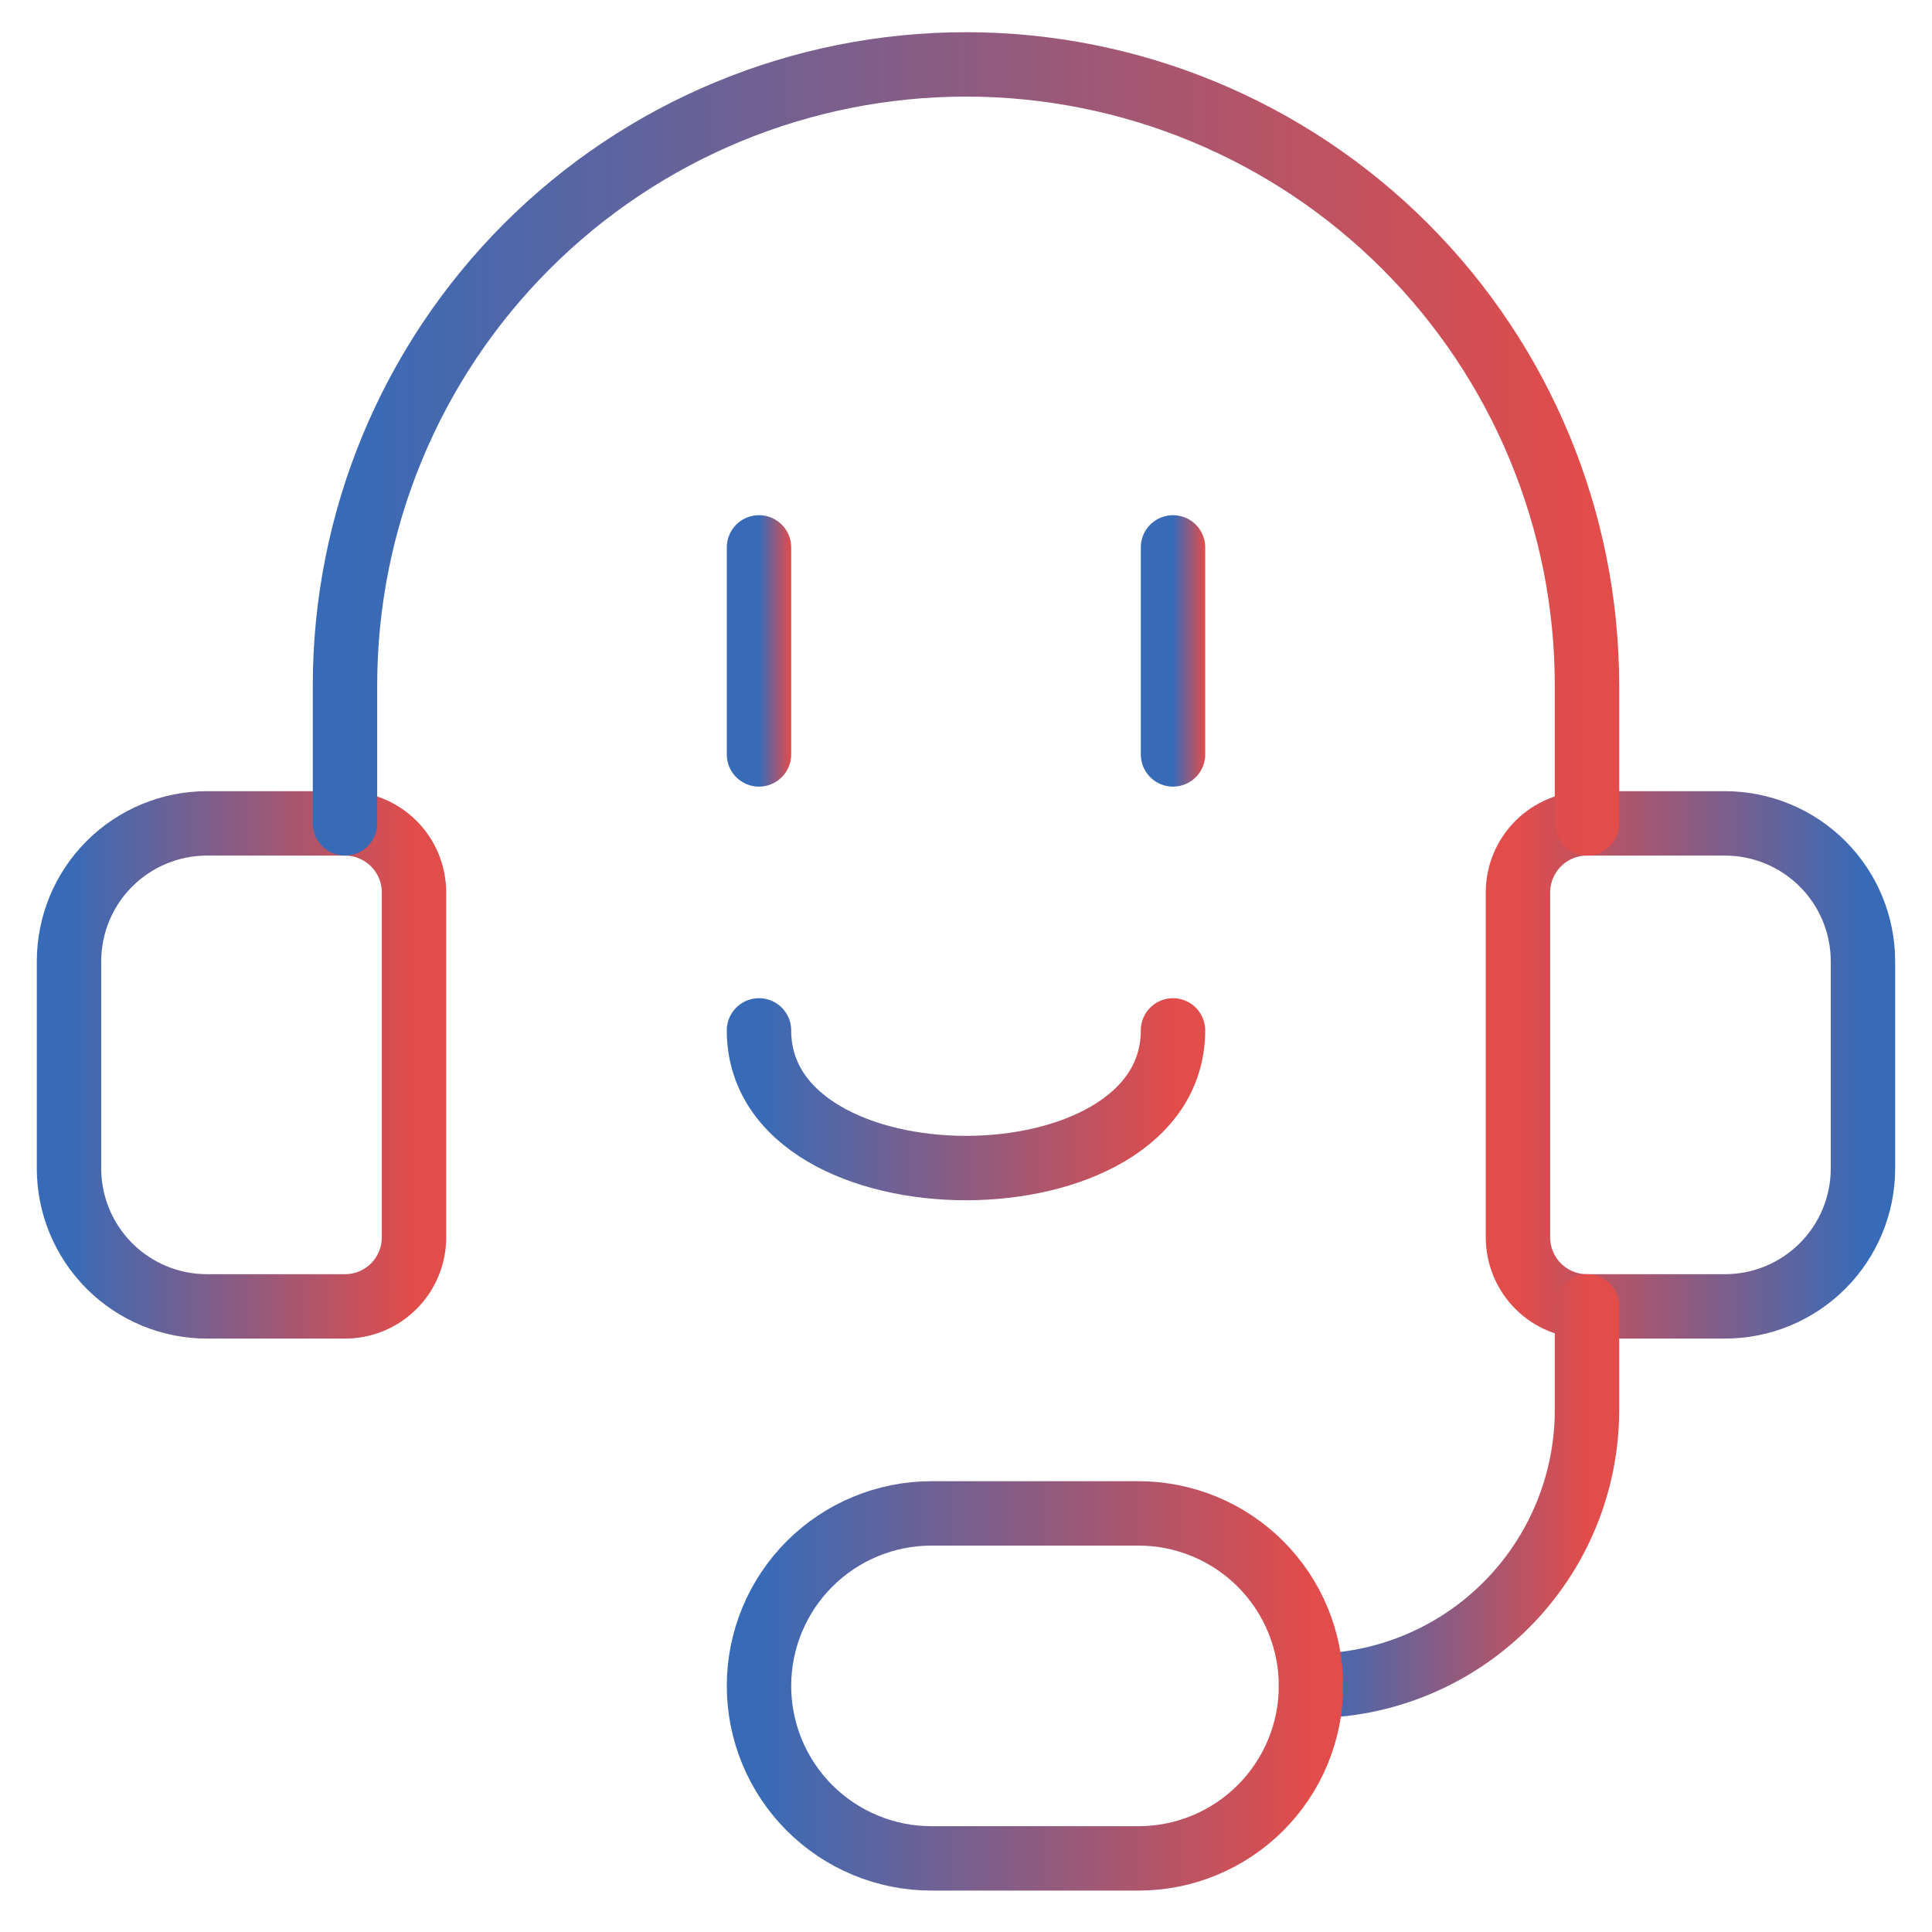
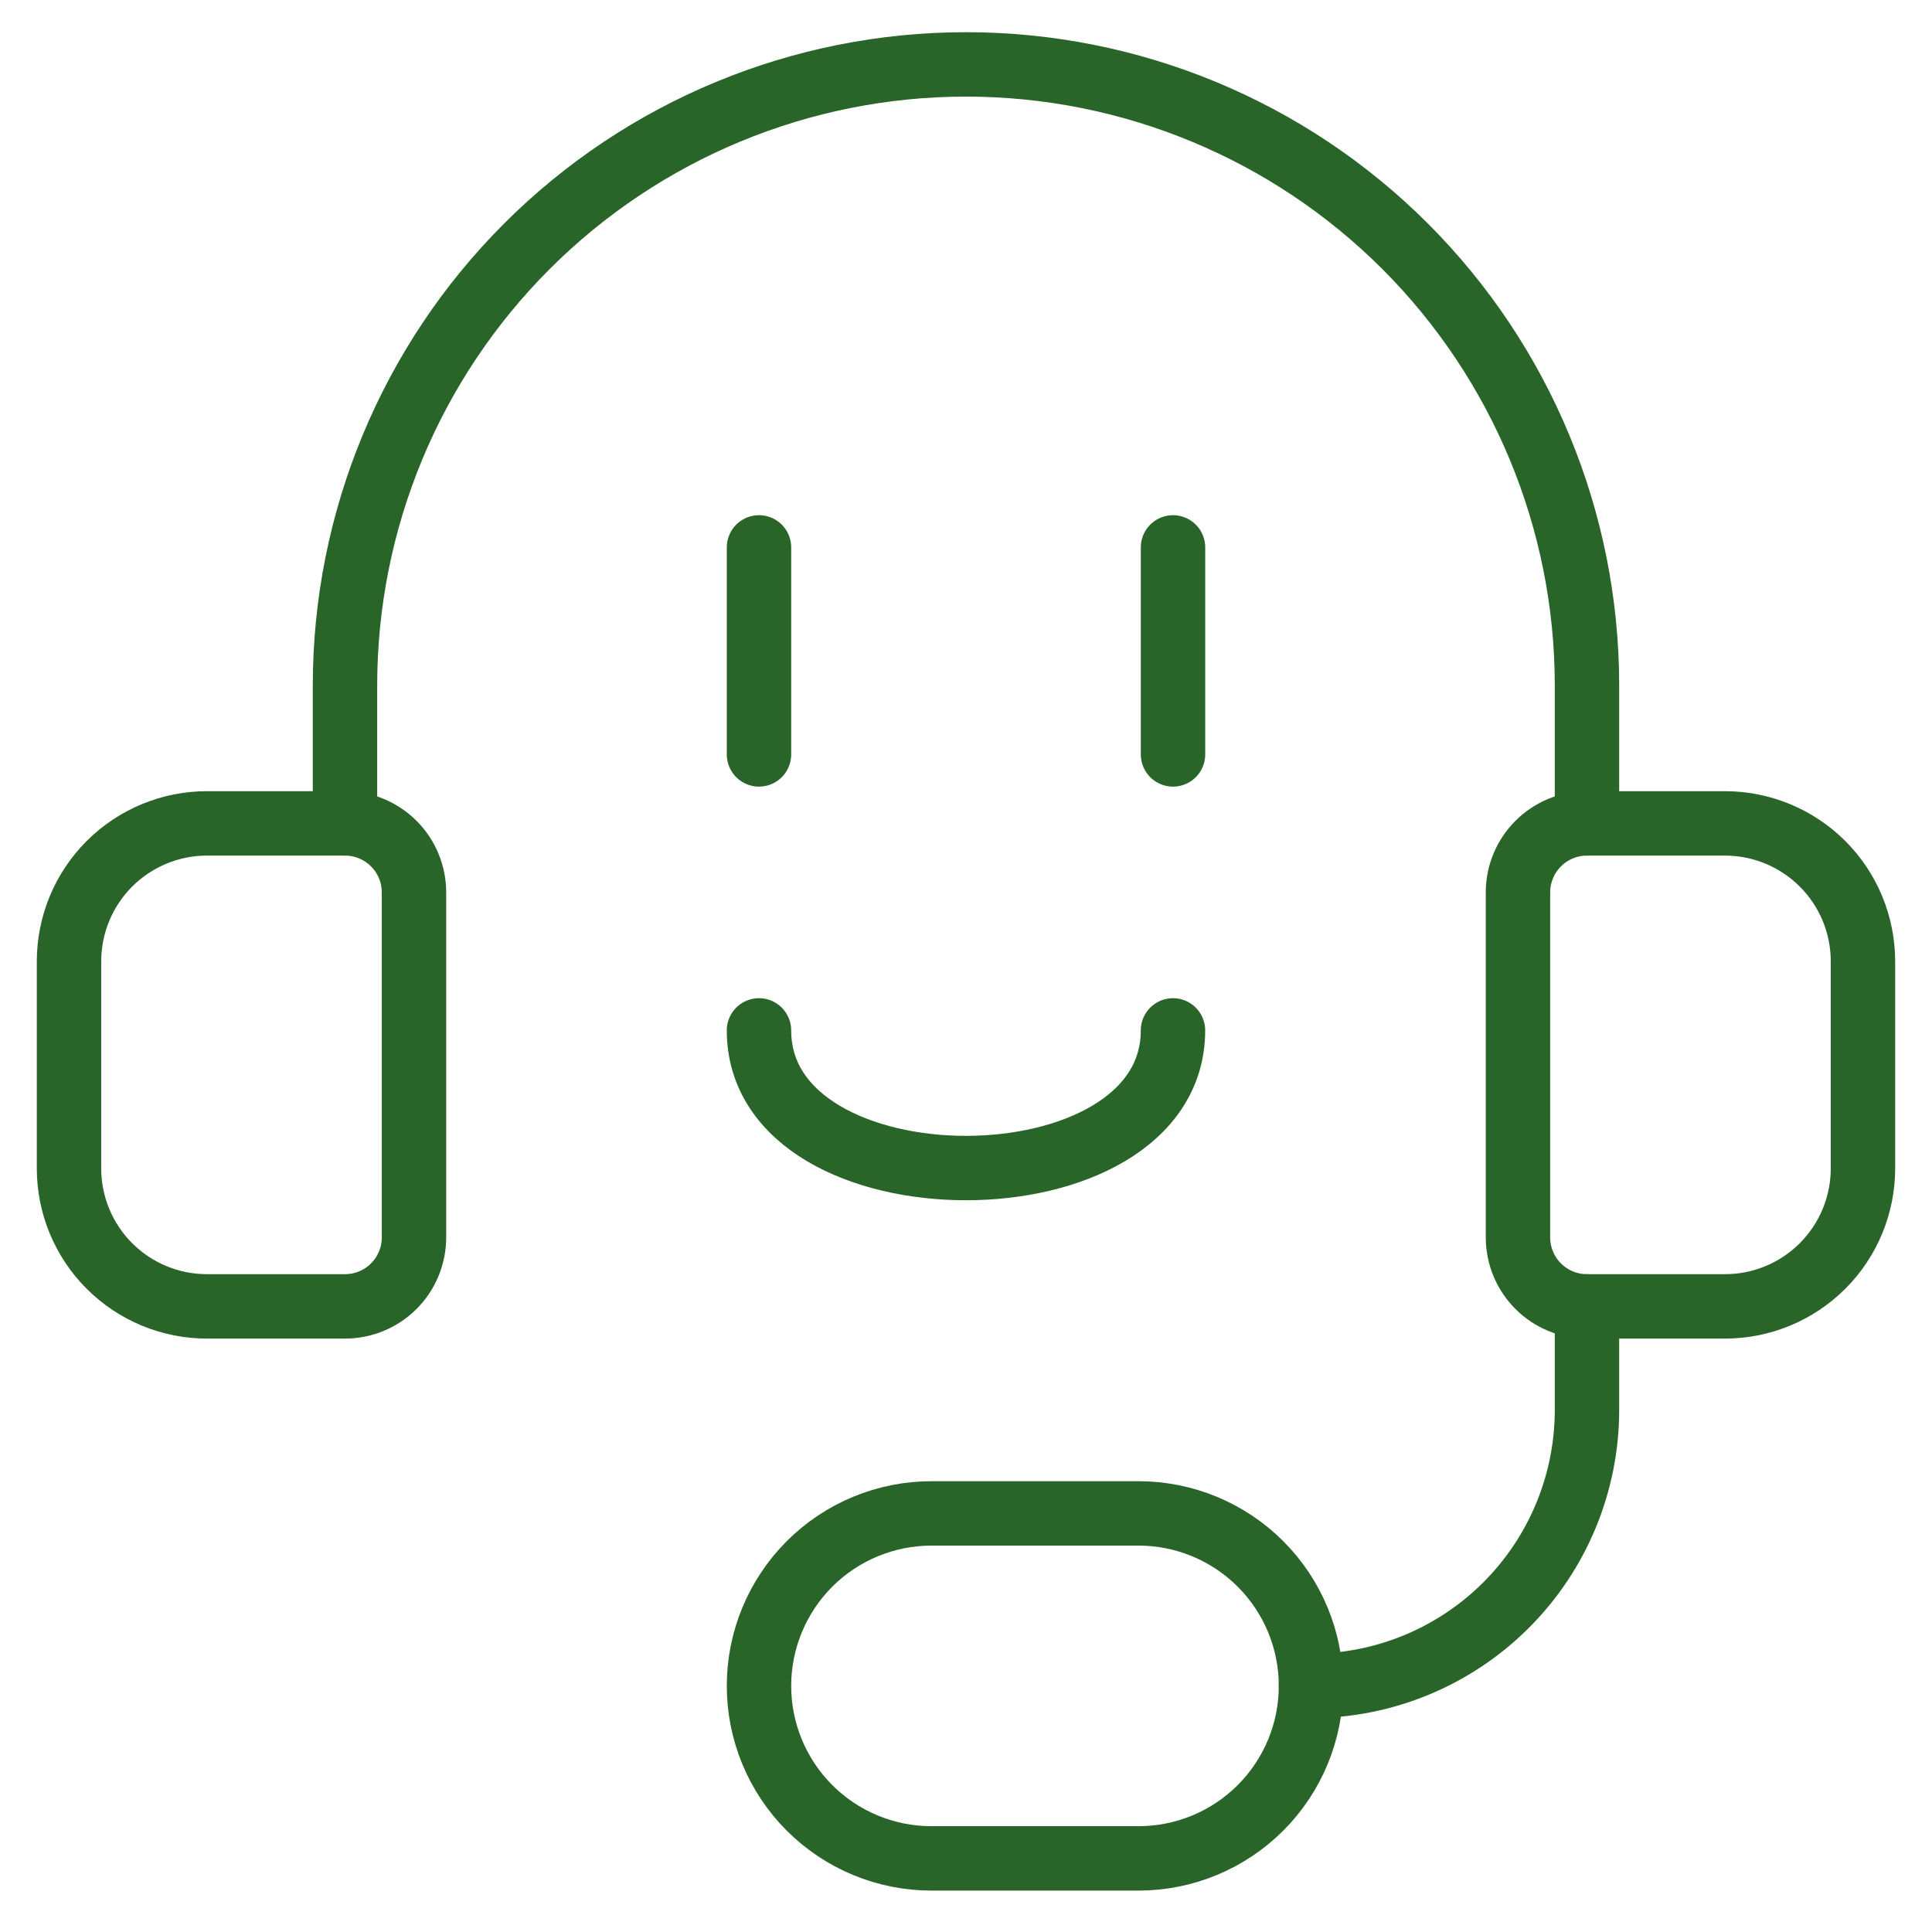
<svg xmlns="http://www.w3.org/2000/svg" width="60" height="60" viewBox="0 0 60 60" fill="none">
-   <path d="M6.428 25.571H10.714C11.282 25.571 11.827 25.797 12.229 26.199C12.631 26.601 12.857 27.146 12.857 27.714V38.428C12.857 38.997 12.631 39.542 12.229 39.944C11.827 40.346 11.282 40.571 10.714 40.571H6.428C5.292 40.571 4.202 40.12 3.398 39.316C2.594 38.512 2.143 37.422 2.143 36.286V29.857C2.143 28.72 2.594 27.63 3.398 26.826C4.202 26.023 5.292 25.571 6.428 25.571V25.571Z" stroke="url(#paint0_linear_574_1146)" stroke-width="2" stroke-linecap="round" stroke-linejoin="round" />
-   <path d="M53.571 40.571H49.285C48.717 40.571 48.172 40.346 47.77 39.944C47.368 39.542 47.142 38.997 47.142 38.428V27.714C47.142 27.146 47.368 26.601 47.77 26.199C48.172 25.797 48.717 25.571 49.285 25.571H53.571C54.707 25.571 55.797 26.023 56.601 26.826C57.405 27.63 57.856 28.72 57.856 29.857V36.286C57.856 37.422 57.405 38.512 56.601 39.316C55.797 40.12 54.707 40.571 53.571 40.571V40.571Z" stroke="url(#paint1_linear_574_1146)" stroke-width="2" stroke-linecap="round" stroke-linejoin="round" />
-   <path d="M40.714 52.357C42.987 52.357 45.167 51.454 46.775 49.846C48.382 48.239 49.285 46.059 49.285 43.786V40.571" stroke="url(#paint2_linear_574_1146)" stroke-width="2" stroke-linecap="round" stroke-linejoin="round" />
-   <path d="M35.357 47C36.778 47 38.14 47.564 39.145 48.569C40.15 49.574 40.714 50.936 40.714 52.357C40.714 53.778 40.15 55.141 39.145 56.145C38.14 57.15 36.778 57.714 35.357 57.714H28.928C27.508 57.714 26.145 57.15 25.14 56.145C24.136 55.141 23.571 53.778 23.571 52.357C23.571 50.936 24.136 49.574 25.14 48.569C26.145 47.564 27.508 47 28.928 47H35.357Z" stroke="url(#paint3_linear_574_1146)" stroke-width="2" stroke-linecap="round" stroke-linejoin="round" />
-   <path d="M10.714 25.571V21.286C10.714 16.171 12.746 11.265 16.363 7.649C19.979 4.032 24.885 2 30 2C35.114 2 40.02 4.032 43.637 7.649C47.253 11.265 49.285 16.171 49.285 21.286V25.571" stroke="url(#paint4_linear_574_1146)" stroke-width="2" stroke-linecap="round" stroke-linejoin="round" />
-   <path d="M23.571 17V23.429" stroke="url(#paint5_linear_574_1146)" stroke-width="2" stroke-linecap="round" stroke-linejoin="round" />
-   <path d="M36.429 17V23.429" stroke="url(#paint6_linear_574_1146)" stroke-width="2" stroke-linecap="round" stroke-linejoin="round" />
-   <path d="M23.571 32C23.571 37.7 36.428 37.7 36.428 32" stroke="url(#paint7_linear_574_1146)" stroke-width="2" stroke-linecap="round" stroke-linejoin="round" />
+   <path d="M6.428 25.571H10.714C11.282 25.571 11.827 25.797 12.229 26.199C12.631 26.601 12.857 27.146 12.857 27.714V38.428C12.857 38.997 12.631 39.542 12.229 39.944C11.827 40.346 11.282 40.571 10.714 40.571H6.428C5.292 40.571 4.202 40.12 3.398 39.316C2.594 38.512 2.143 37.422 2.143 36.286V29.857C2.143 28.72 2.594 27.63 3.398 26.826C4.202 26.023 5.292 25.571 6.428 25.571V25.571Z" stroke="rgb(41,100,41)" stroke-width="2" stroke-linecap="round" stroke-linejoin="round" />
+   <path d="M53.571 40.571H49.285C48.717 40.571 48.172 40.346 47.77 39.944C47.368 39.542 47.142 38.997 47.142 38.428V27.714C47.142 27.146 47.368 26.601 47.77 26.199C48.172 25.797 48.717 25.571 49.285 25.571H53.571C54.707 25.571 55.797 26.023 56.601 26.826C57.405 27.63 57.856 28.72 57.856 29.857V36.286C57.856 37.422 57.405 38.512 56.601 39.316C55.797 40.12 54.707 40.571 53.571 40.571V40.571Z" stroke="rgb(41,100,41)" stroke-width="2" stroke-linecap="round" stroke-linejoin="round" />
+   <path d="M40.714 52.357C42.987 52.357 45.167 51.454 46.775 49.846C48.382 48.239 49.285 46.059 49.285 43.786V40.571" stroke="rgb(41,100,41)" stroke-width="2" stroke-linecap="round" stroke-linejoin="round" />
+   <path d="M35.357 47C36.778 47 38.14 47.564 39.145 48.569C40.15 49.574 40.714 50.936 40.714 52.357C40.714 53.778 40.15 55.141 39.145 56.145C38.14 57.15 36.778 57.714 35.357 57.714H28.928C27.508 57.714 26.145 57.15 25.14 56.145C24.136 55.141 23.571 53.778 23.571 52.357C23.571 50.936 24.136 49.574 25.14 48.569C26.145 47.564 27.508 47 28.928 47H35.357Z" stroke="rgb(41,100,41)" stroke-width="2" stroke-linecap="round" stroke-linejoin="round" />
+   <path d="M10.714 25.571V21.286C10.714 16.171 12.746 11.265 16.363 7.649C19.979 4.032 24.885 2 30 2C35.114 2 40.02 4.032 43.637 7.649C47.253 11.265 49.285 16.171 49.285 21.286V25.571" stroke="rgb(41,100,41)" stroke-width="2" stroke-linecap="round" stroke-linejoin="round" />
+   <path d="M23.571 17V23.429" stroke="rgb(41,100,41)" stroke-width="2" stroke-linecap="round" stroke-linejoin="round" />
+   <path d="M36.429 17V23.429" stroke="rgb(41,100,41)" stroke-width="2" stroke-linecap="round" stroke-linejoin="round" />
+   <path d="M23.571 32C23.571 37.7 36.428 37.7 36.428 32" stroke="rgb(41,100,41)" stroke-width="2" stroke-linecap="round" stroke-linejoin="round" />
  <defs>
    <linearGradient id="paint0_linear_574_1146" x1="2.143" y1="33.071" x2="12.857" y2="33.071" gradientUnits="userSpaceOnUse">
      <stop stop-color="#386BB7" />
      <stop offset="1" stop-color="#E24C4A" />
    </linearGradient>
    <linearGradient id="paint1_linear_574_1146" x1="57.856" y1="33.071" x2="47.142" y2="33.071" gradientUnits="userSpaceOnUse">
      <stop stop-color="#386BB7" />
      <stop offset="1" stop-color="#E24C4A" />
    </linearGradient>
    <linearGradient id="paint2_linear_574_1146" x1="40.714" y1="46.464" x2="49.285" y2="46.464" gradientUnits="userSpaceOnUse">
      <stop stop-color="#386BB7" />
      <stop offset="1" stop-color="#E24C4A" />
    </linearGradient>
    <linearGradient id="paint3_linear_574_1146" x1="23.571" y1="52.357" x2="40.714" y2="52.357" gradientUnits="userSpaceOnUse">
      <stop stop-color="#386BB7" />
      <stop offset="1" stop-color="#E24C4A" />
    </linearGradient>
    <linearGradient id="paint4_linear_574_1146" x1="10.714" y1="13.786" x2="49.285" y2="13.786" gradientUnits="userSpaceOnUse">
      <stop stop-color="#386BB7" />
      <stop offset="1" stop-color="#E24C4A" />
    </linearGradient>
    <linearGradient id="paint5_linear_574_1146" x1="23.571" y1="20.214" x2="24.571" y2="20.214" gradientUnits="userSpaceOnUse">
      <stop stop-color="#386BB7" />
      <stop offset="1" stop-color="#E24C4A" />
    </linearGradient>
    <linearGradient id="paint6_linear_574_1146" x1="36.429" y1="20.214" x2="37.429" y2="20.214" gradientUnits="userSpaceOnUse">
      <stop stop-color="#386BB7" />
      <stop offset="1" stop-color="#E24C4A" />
    </linearGradient>
    <linearGradient id="paint7_linear_574_1146" x1="23.571" y1="34.138" x2="36.428" y2="34.138" gradientUnits="userSpaceOnUse">
      <stop stop-color="#386BB7" />
      <stop offset="1" stop-color="#E24C4A" />
    </linearGradient>
  </defs>
</svg>
